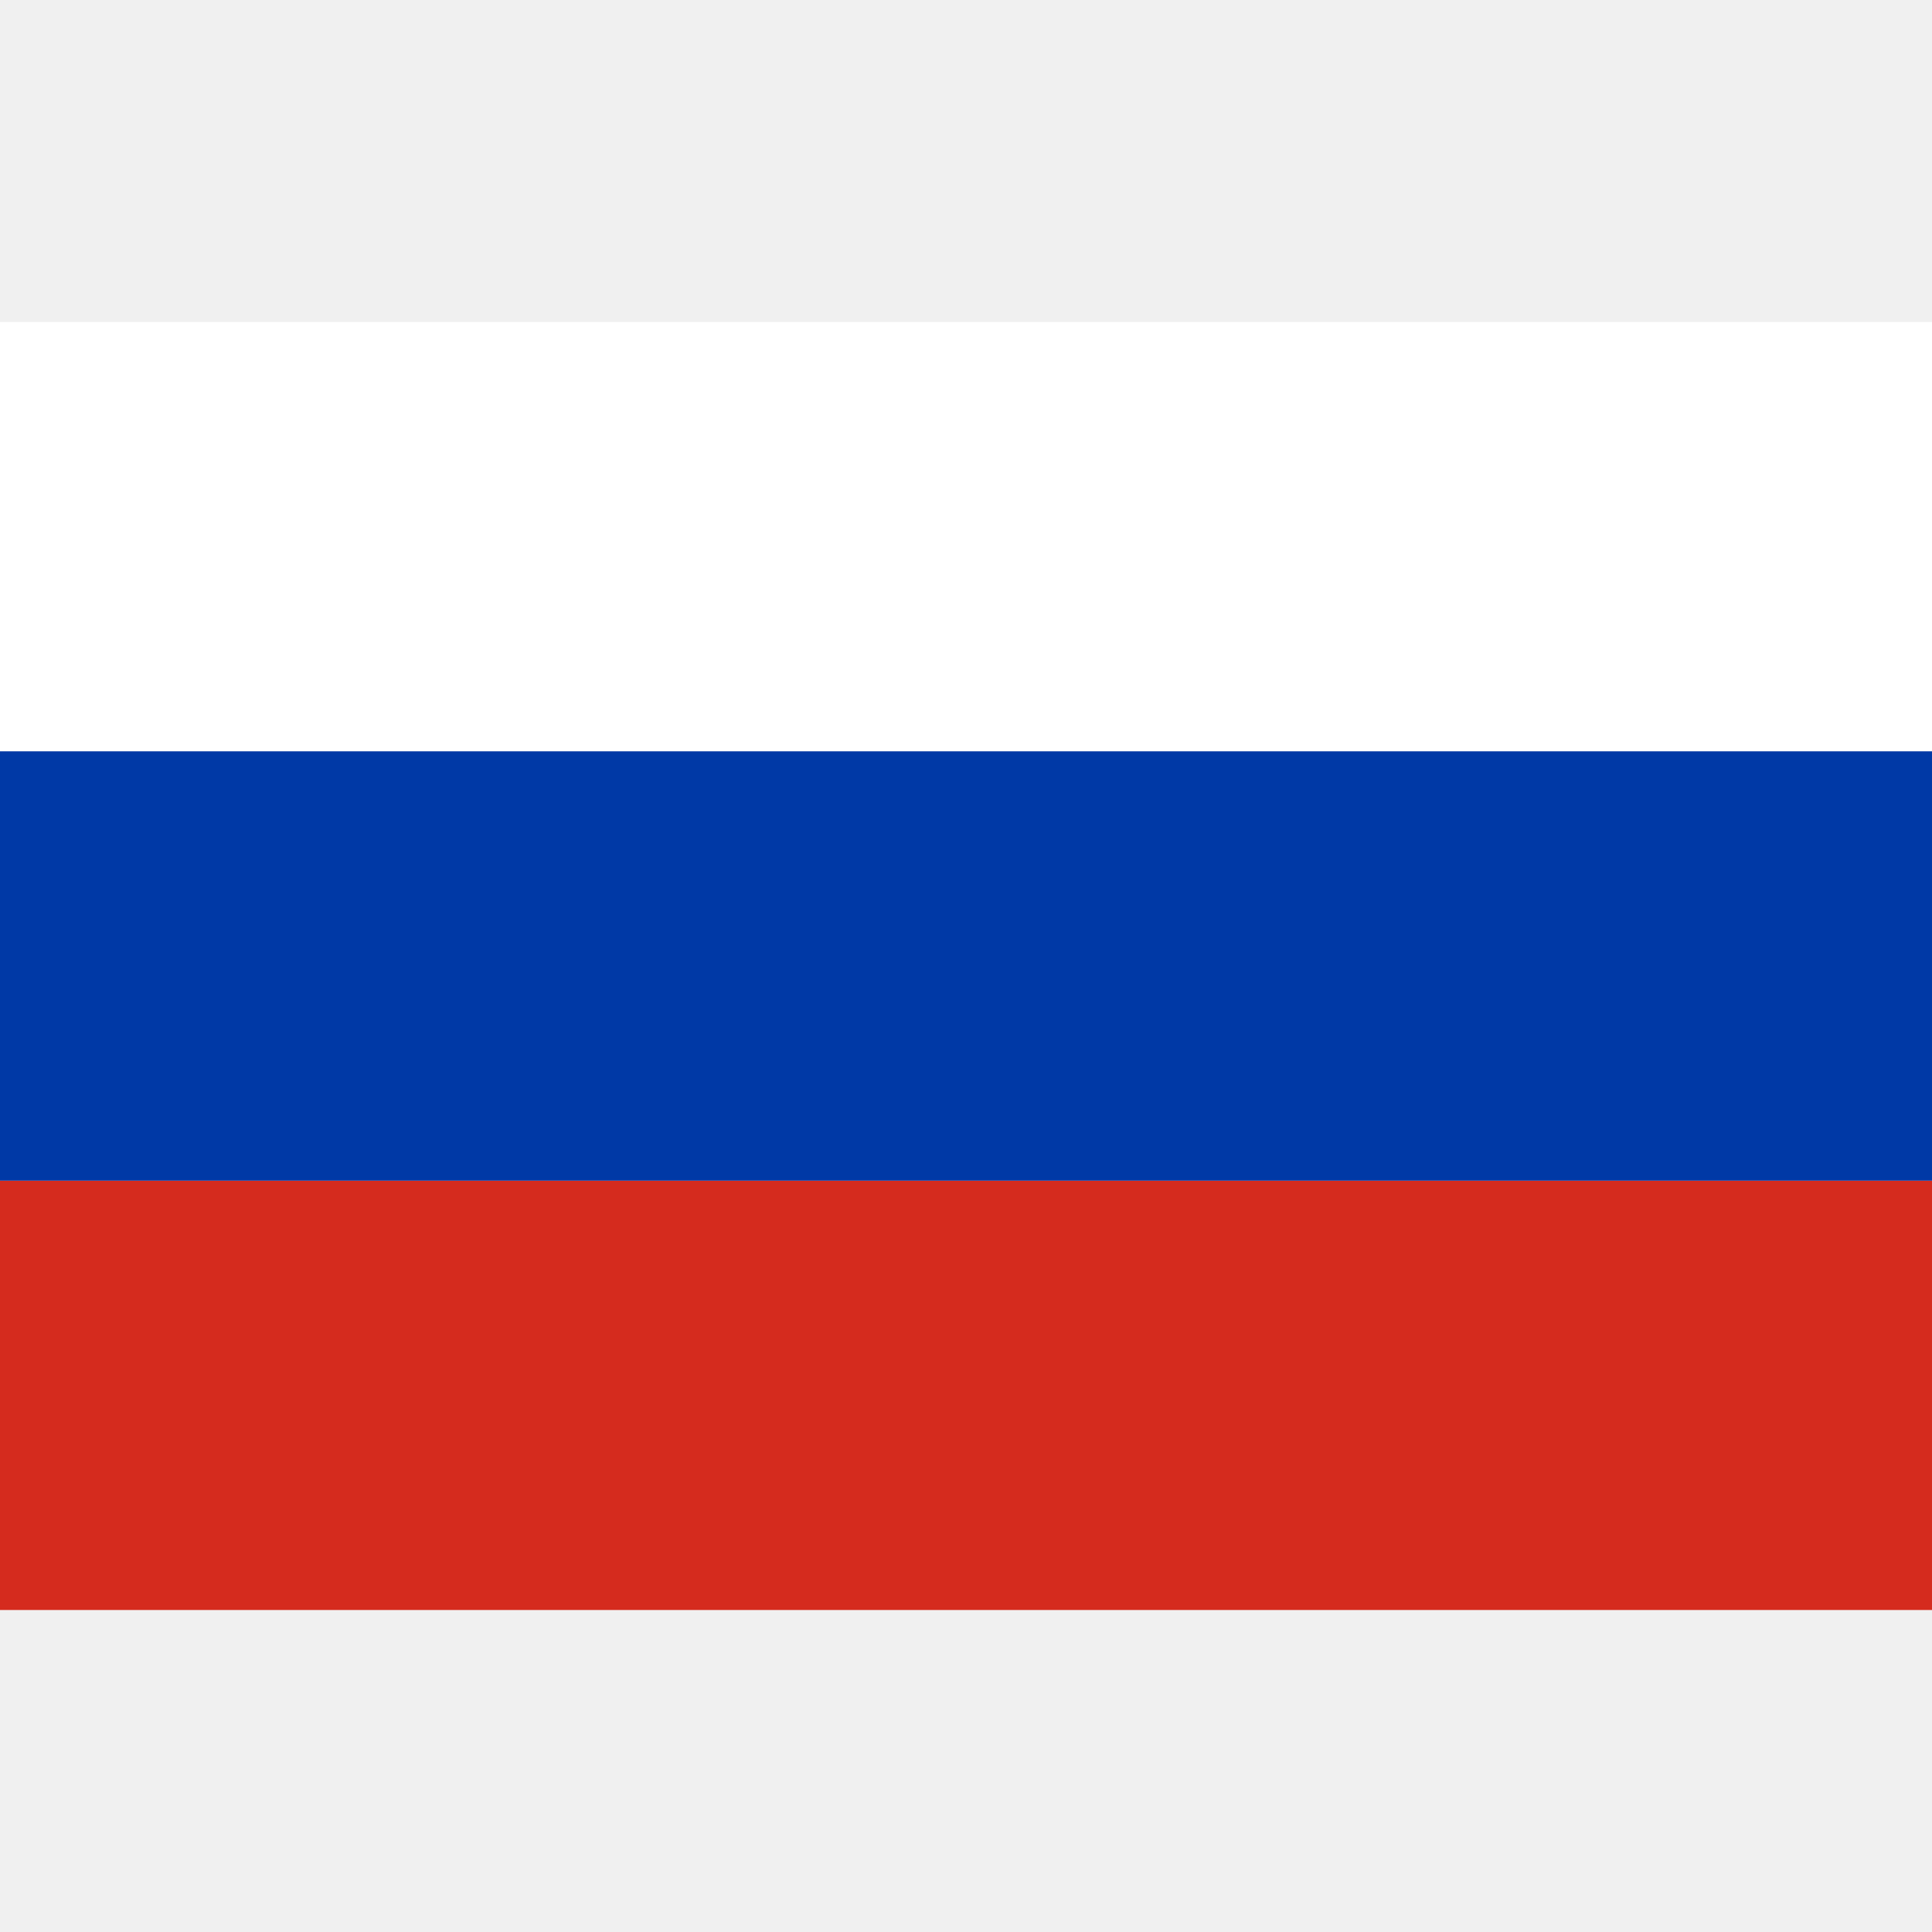
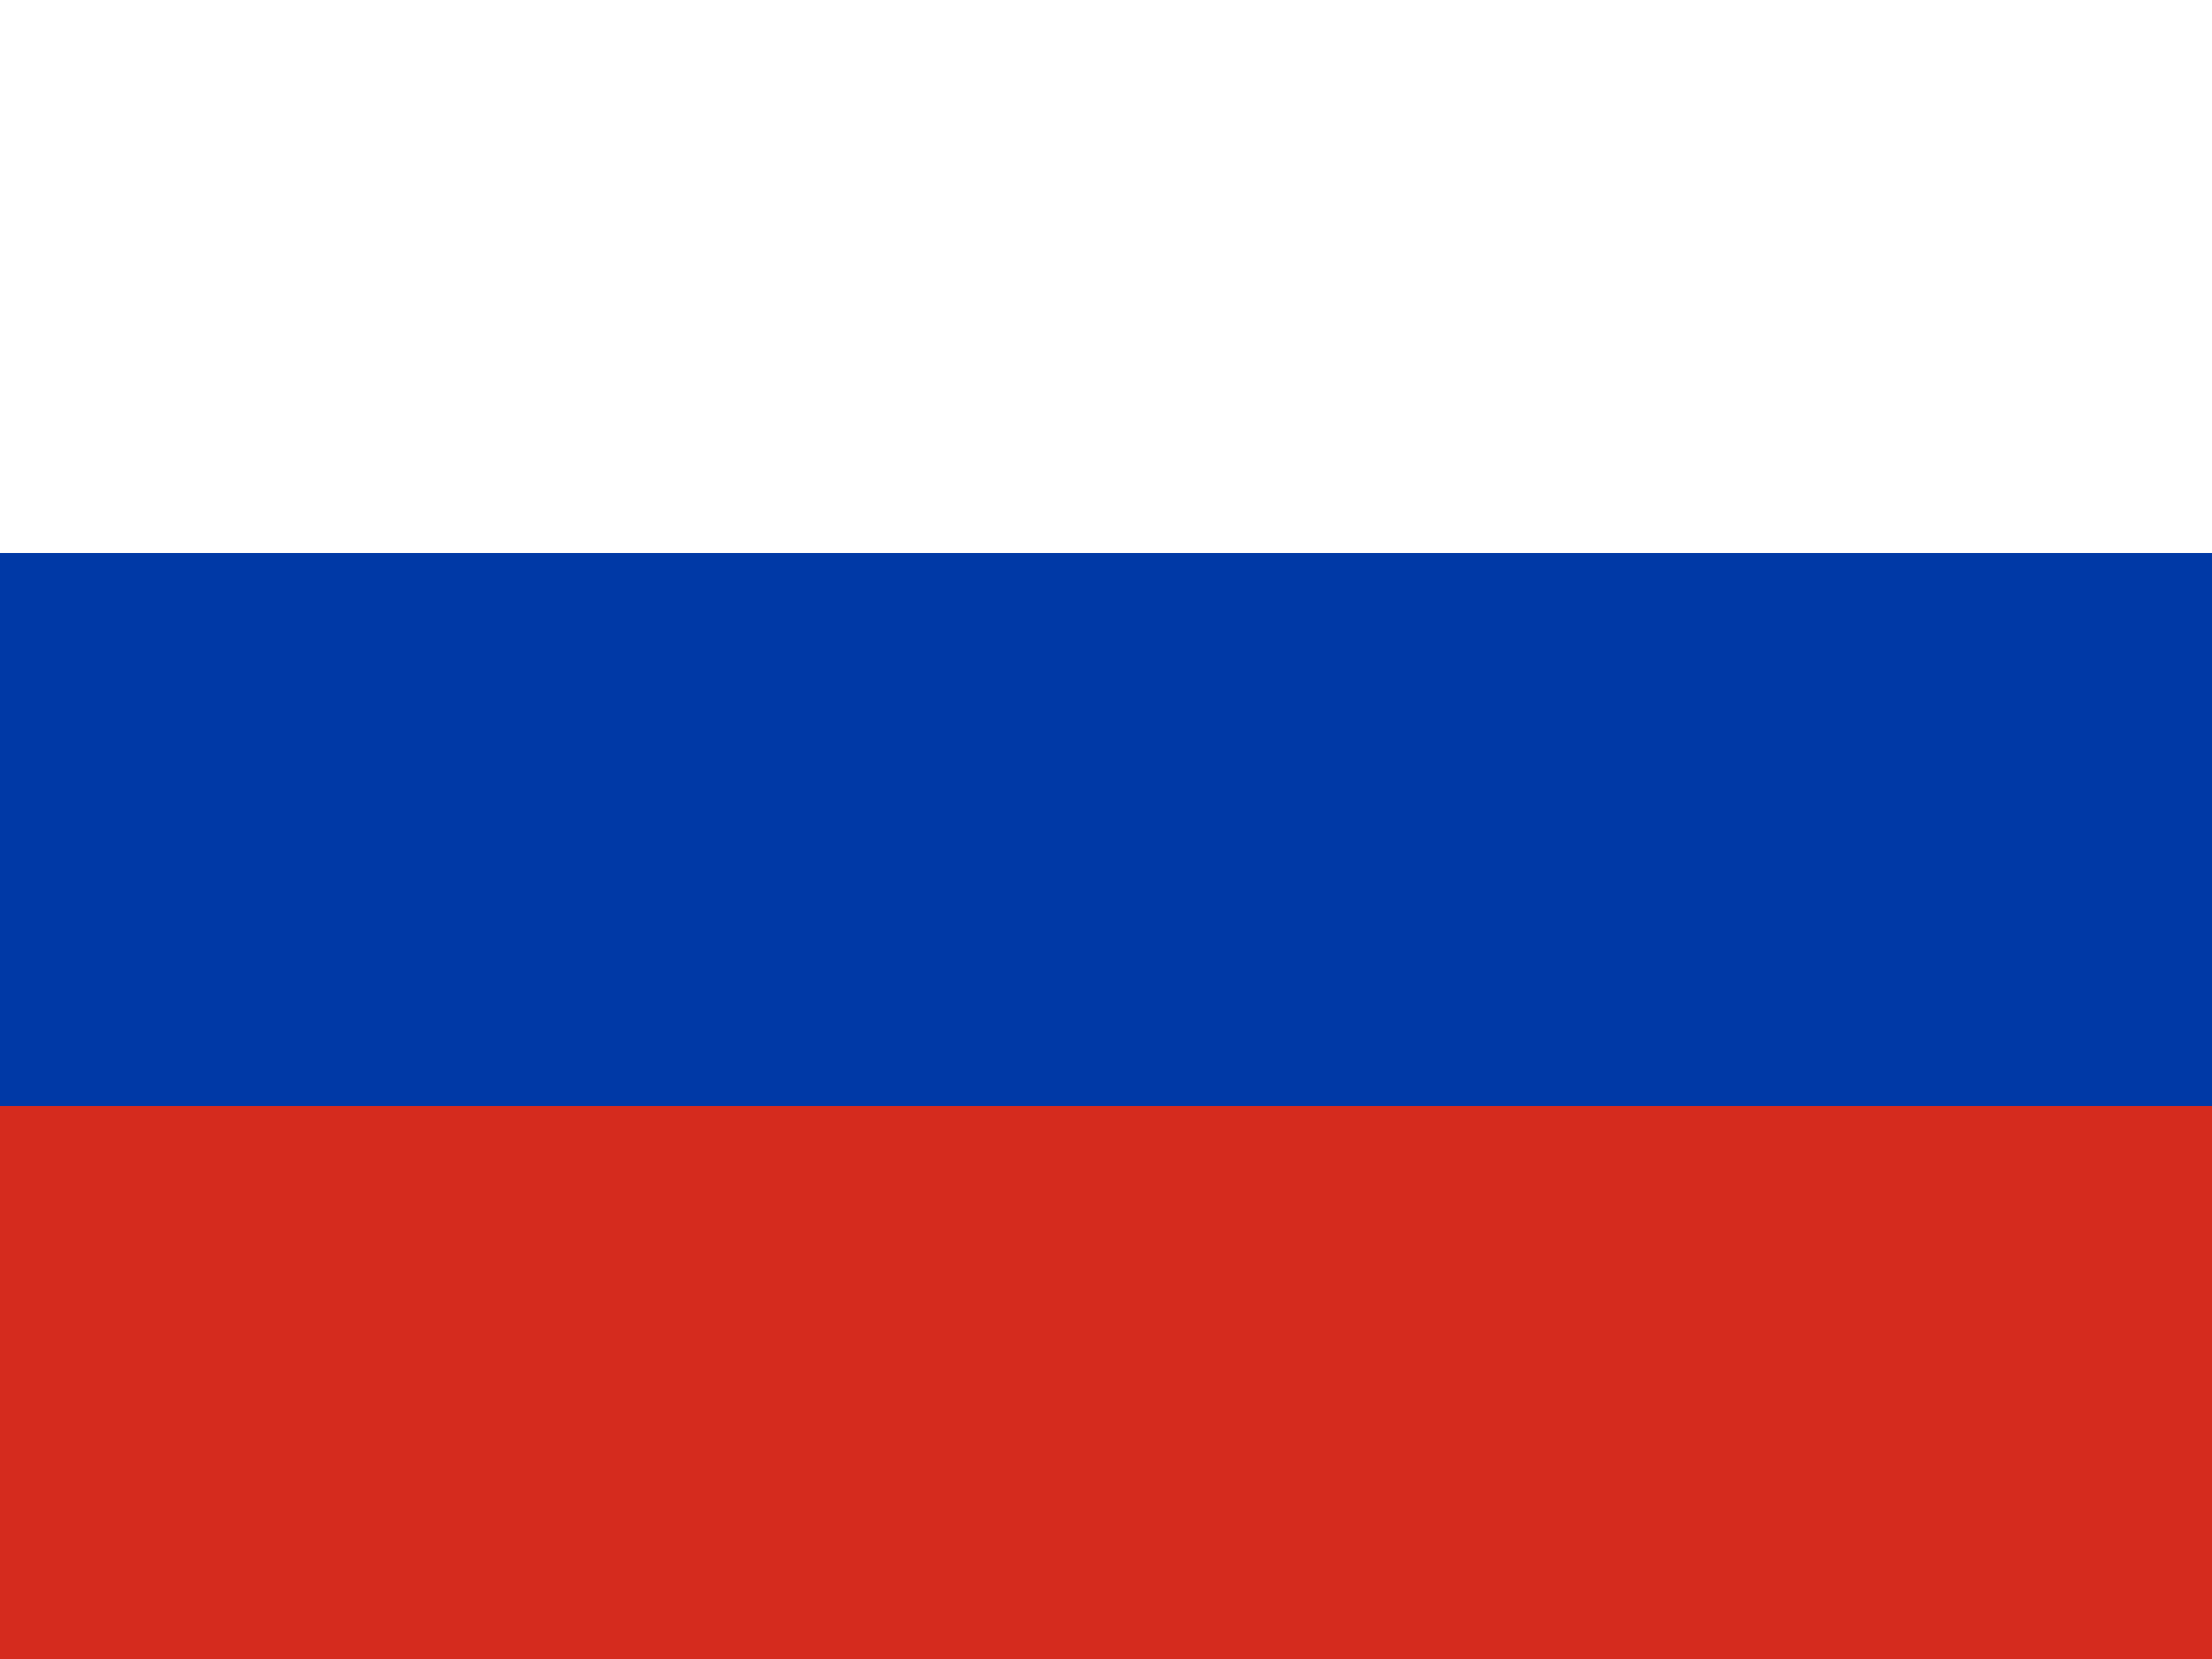
- <svg xmlns="http://www.w3.org/2000/svg" width="36" height="36" viewBox="0 0 36 36" fill="none">
-   <rect width="36" height="36" fill="none" />
-   <path d="M36 6H0V14H36V6Z" fill="white" />
-   <path d="M36 22H0V30H36V22Z" fill="#D52B1E" />
-   <path d="M36 14H0V22H36V14Z" fill="#0039A6" />
+ <svg xmlns="http://www.w3.org/2000/svg" id="flag-icons-ru" viewBox="0 0 640 480">
+   <path fill="#fff" d="M0 0h640v160H0z" />
+   <path fill="#0039a6" d="M0 160h640v160H0z" />
+   <path fill="#d52b1e" d="M0 320h640v160H0z" />
</svg>
